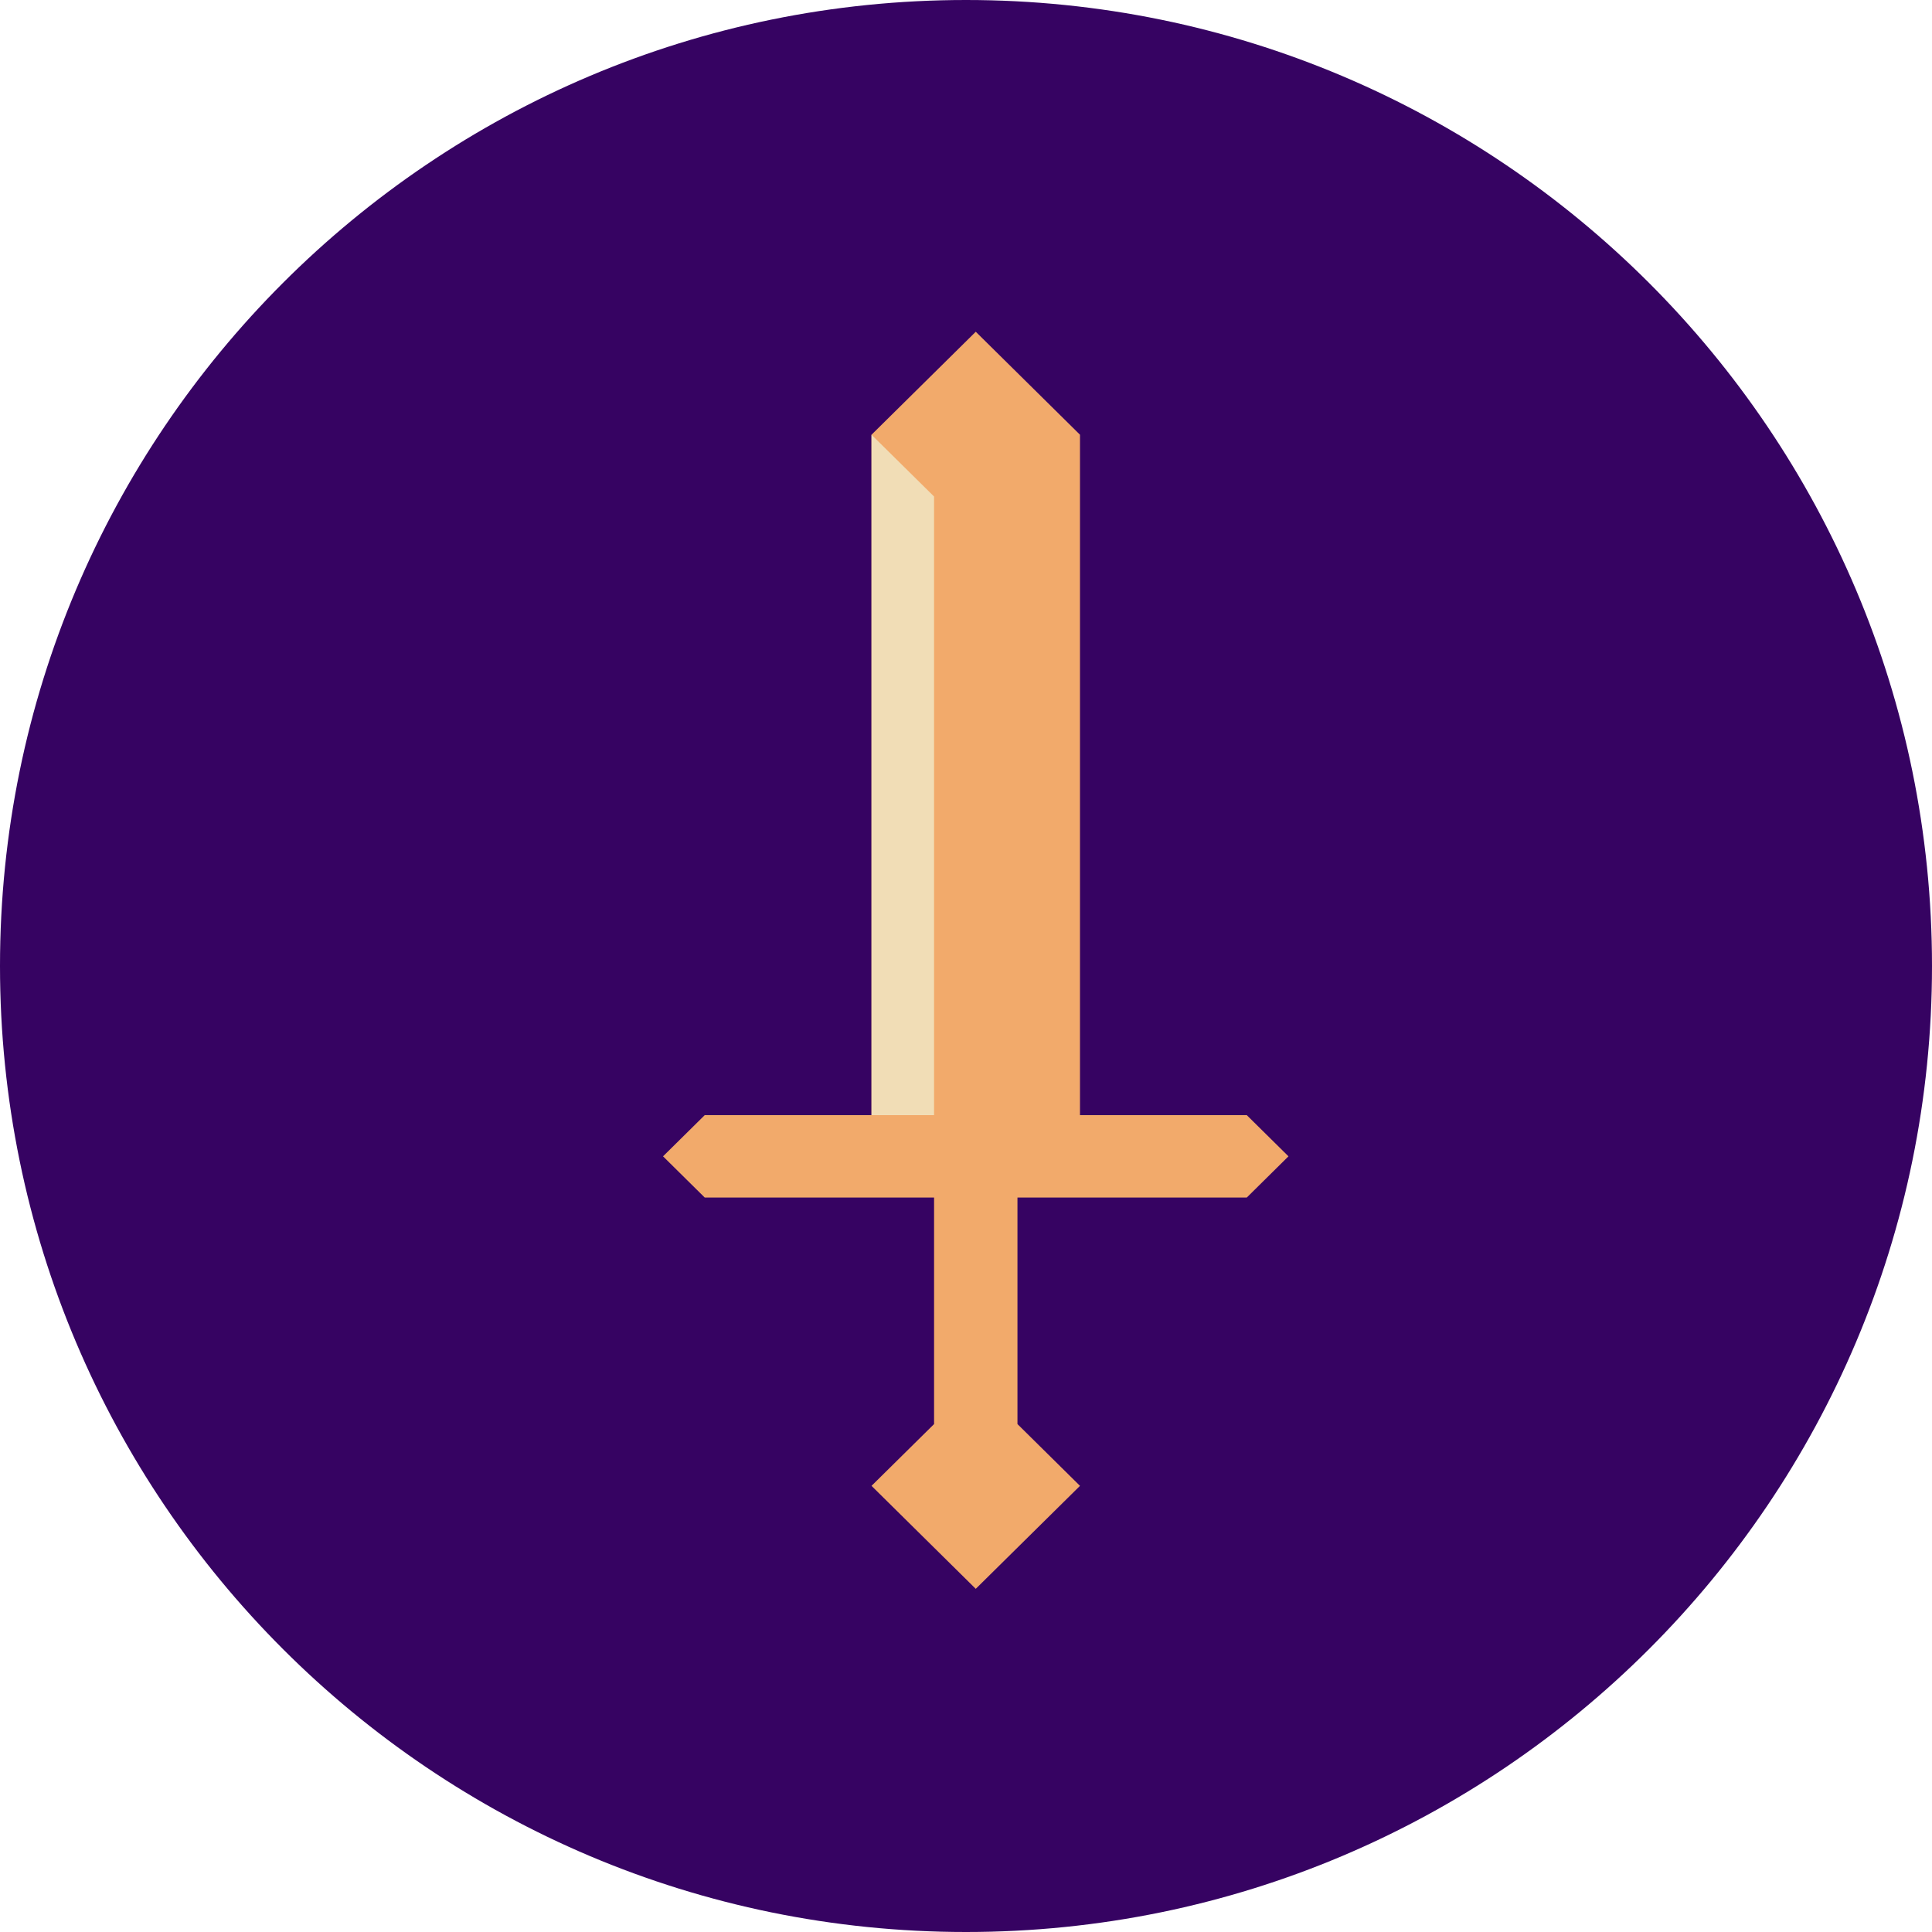
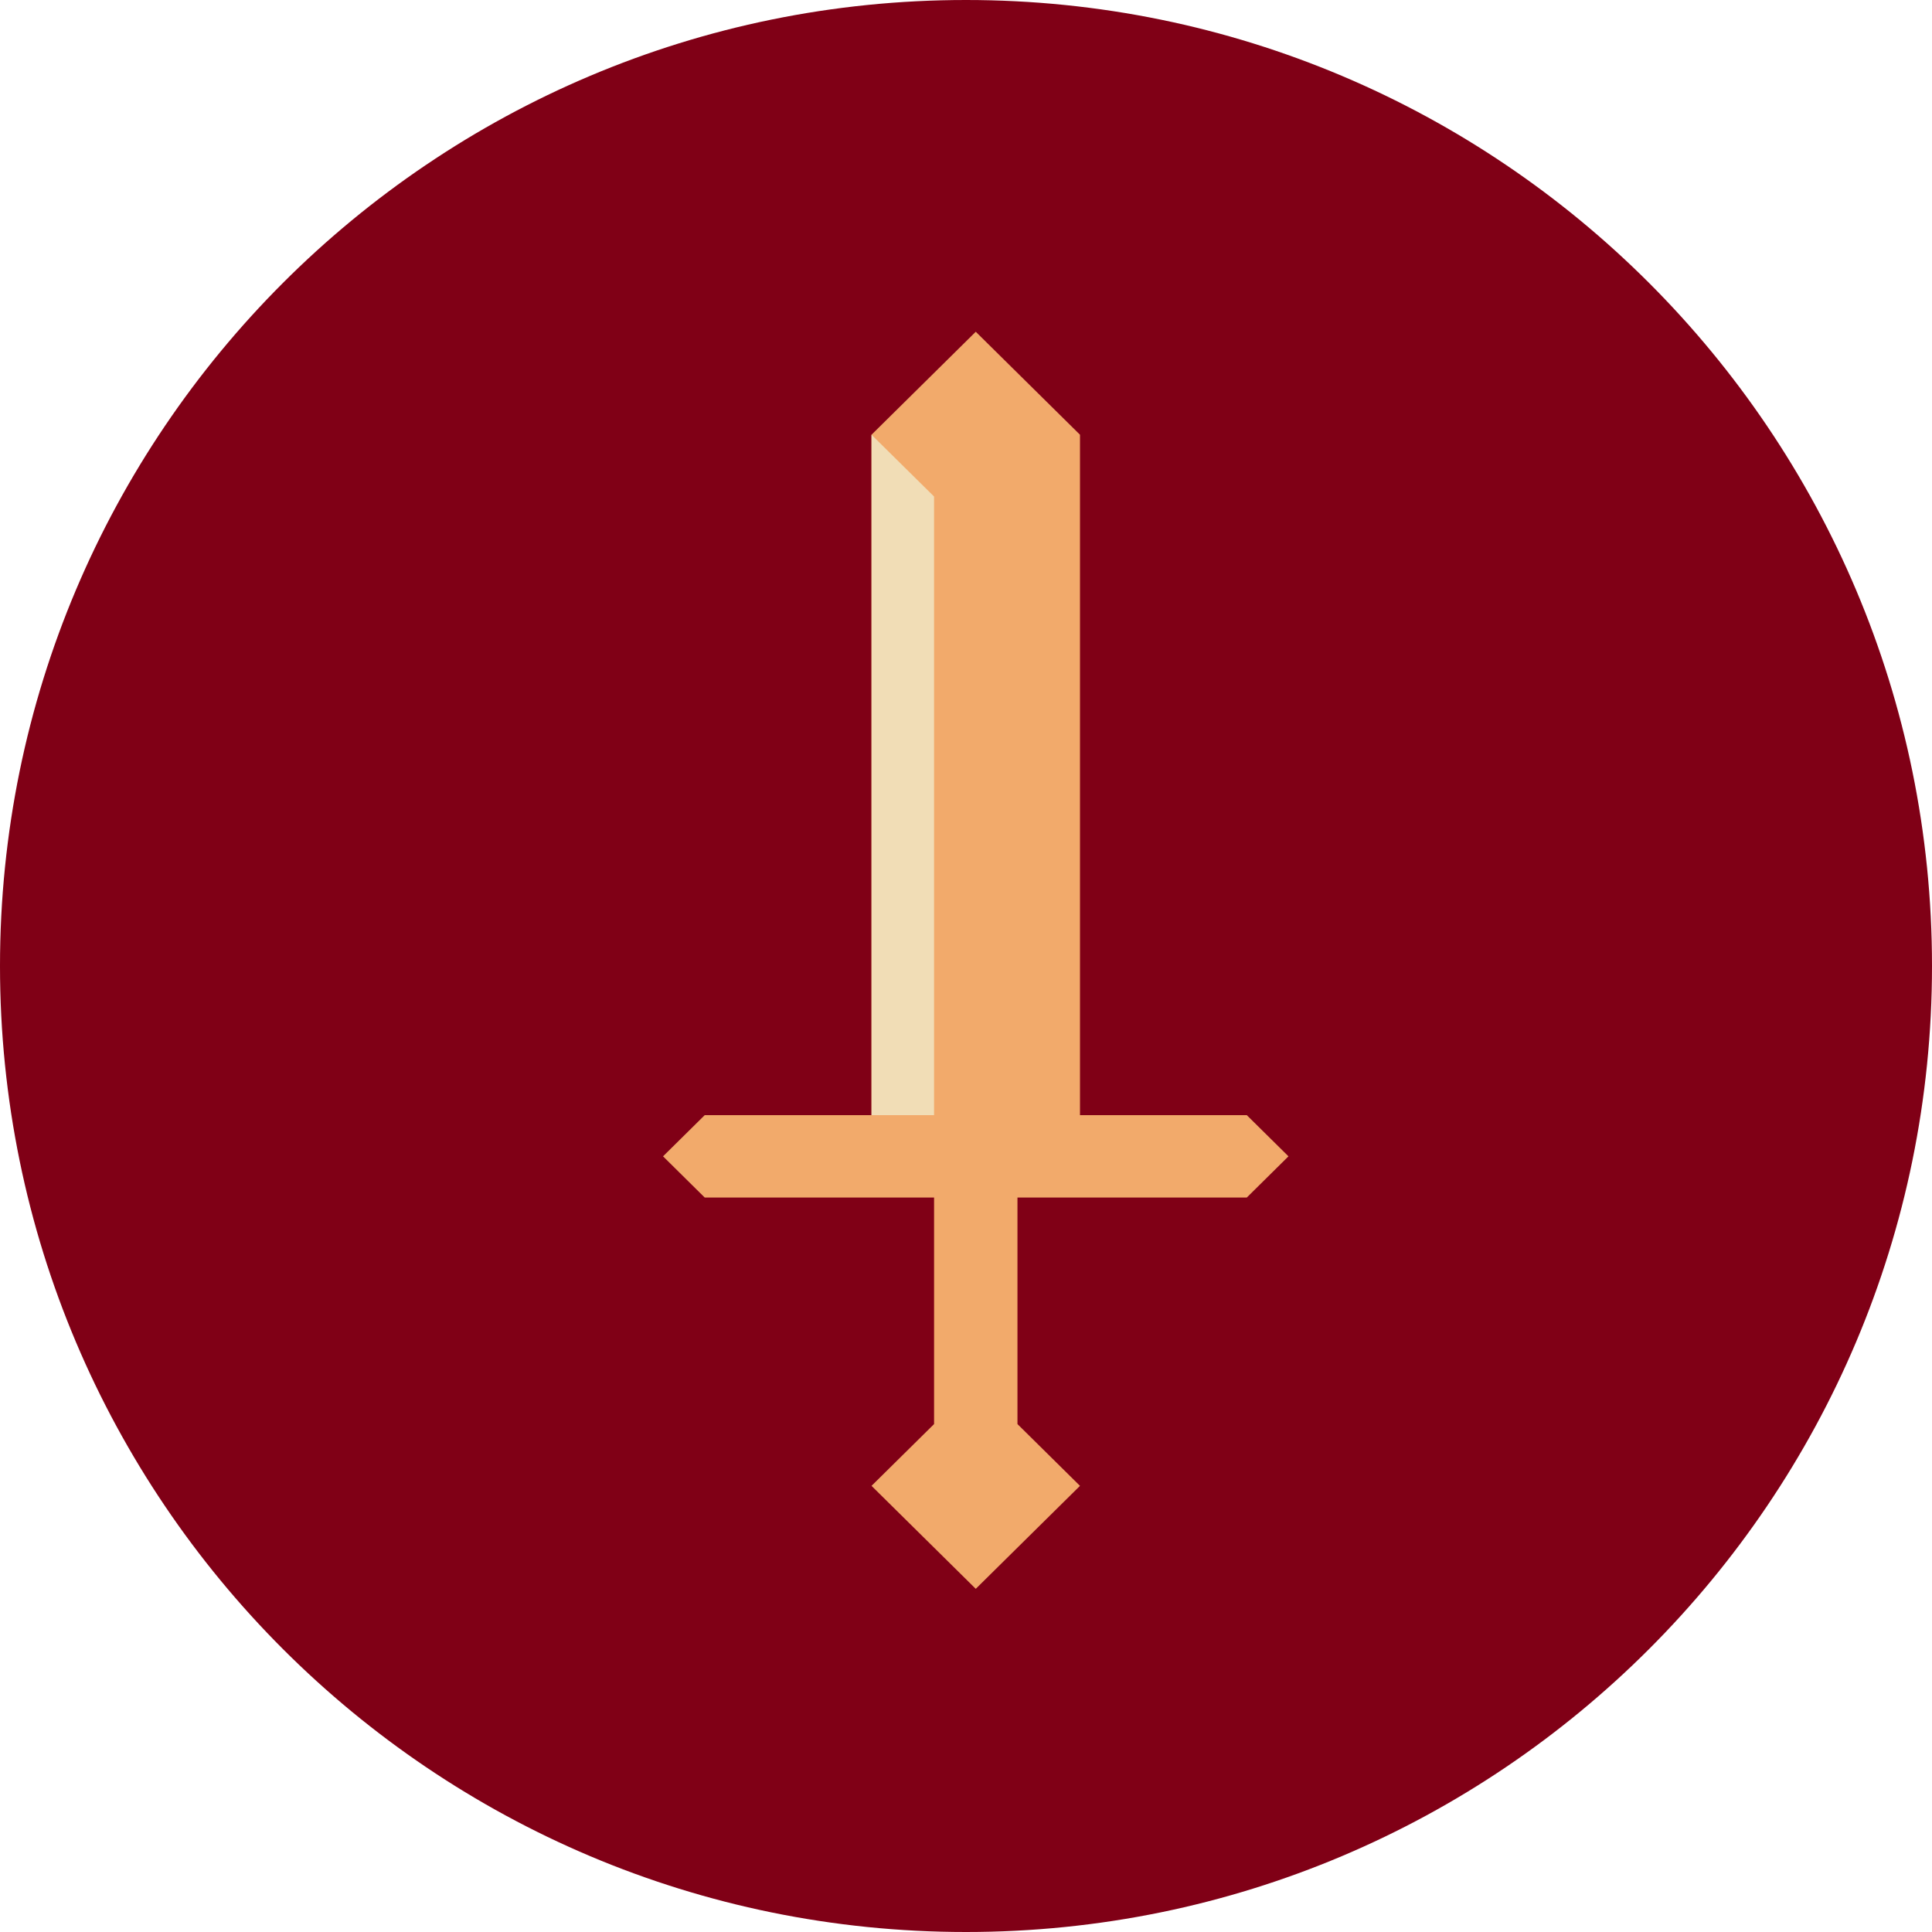
<svg xmlns="http://www.w3.org/2000/svg" width="80" height="80" viewBox="0 0 80 80" fill="none">
-   <circle cx="40" cy="40" r="40" fill="#360362" />
+   <circle cx="40" cy="40" r="40" fill="#800016" />
  <path d="M27.455 47.881L29.181 49.587L38.678 49.587L38.678 58.968L36.088 61.526L40.404 65.79L44.72 61.526L42.131 58.968L42.131 49.587L51.627 49.587L53.353 47.881L51.627 46.176L44.72 46.176L44.72 41.912L44.72 18.001L40.404 13.737L36.088 18.001L36.088 41.059L36.088 46.176L29.181 46.176L27.455 47.881Z" fill="#F2AA6B" />
  <path d="M38.677 20.559L38.677 46.176L36.087 46.176L36.087 18.001L38.677 20.559Z" fill="#F1DDB6" />
</svg>
